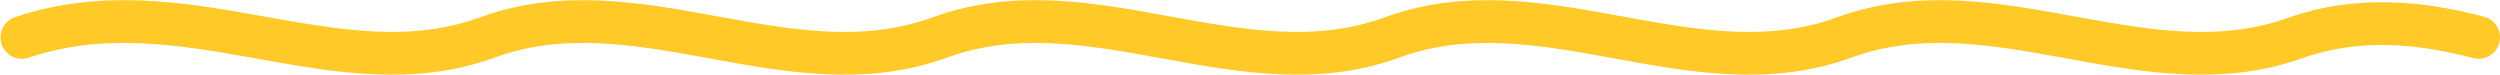
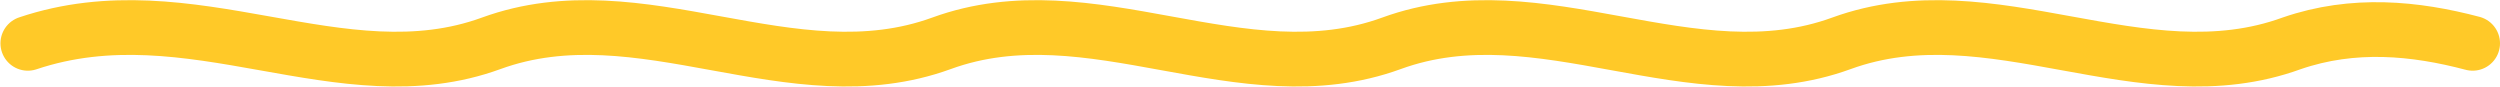
- <svg xmlns="http://www.w3.org/2000/svg" width="818.25" height="24.5" viewBox="46.25 207.75 818.25 24.5">
-   <path d="M 53.4 220.0 C 107.1 202.0 156.5 238.0 205.8 220.0 C 255.2 202.0 304.5 238.0 353.9 220.0 C 403.2 202.0 452.6 238.0 501.9 220.0 C 551.2 202.0 600.6 238.0 649.9 220.0 C 699.3 202.0 748.6 238.0 798.0 220.0 C 818.3 213.0 838.6 215.0 857.5 220.0" fill="none" stroke="#FFC928" stroke-width="14" stroke-linecap="round" />
+ <svg xmlns="http://www.w3.org/2000/svg" width="822.25" height="28.5" viewBox="44.25 207.75 822.25 28.5">
+   <path d="M 53.4 222.0 C 107.1 204.0 156.5 240.0 205.8 222.0 C 255.2 204.0 304.5 240.0 353.9 222.0 C 403.2 204.0 452.6 240.0 501.9 222.0 C 551.2 204.0 600.6 240.0 649.9 222.0 C 699.3 204.0 748.6 240.0 798.0 222.0 C 818.3 215.0 838.6 217.0 857.5 222.0" fill="none" stroke="#FFC928" stroke-width="18" stroke-linecap="round" />
</svg>
